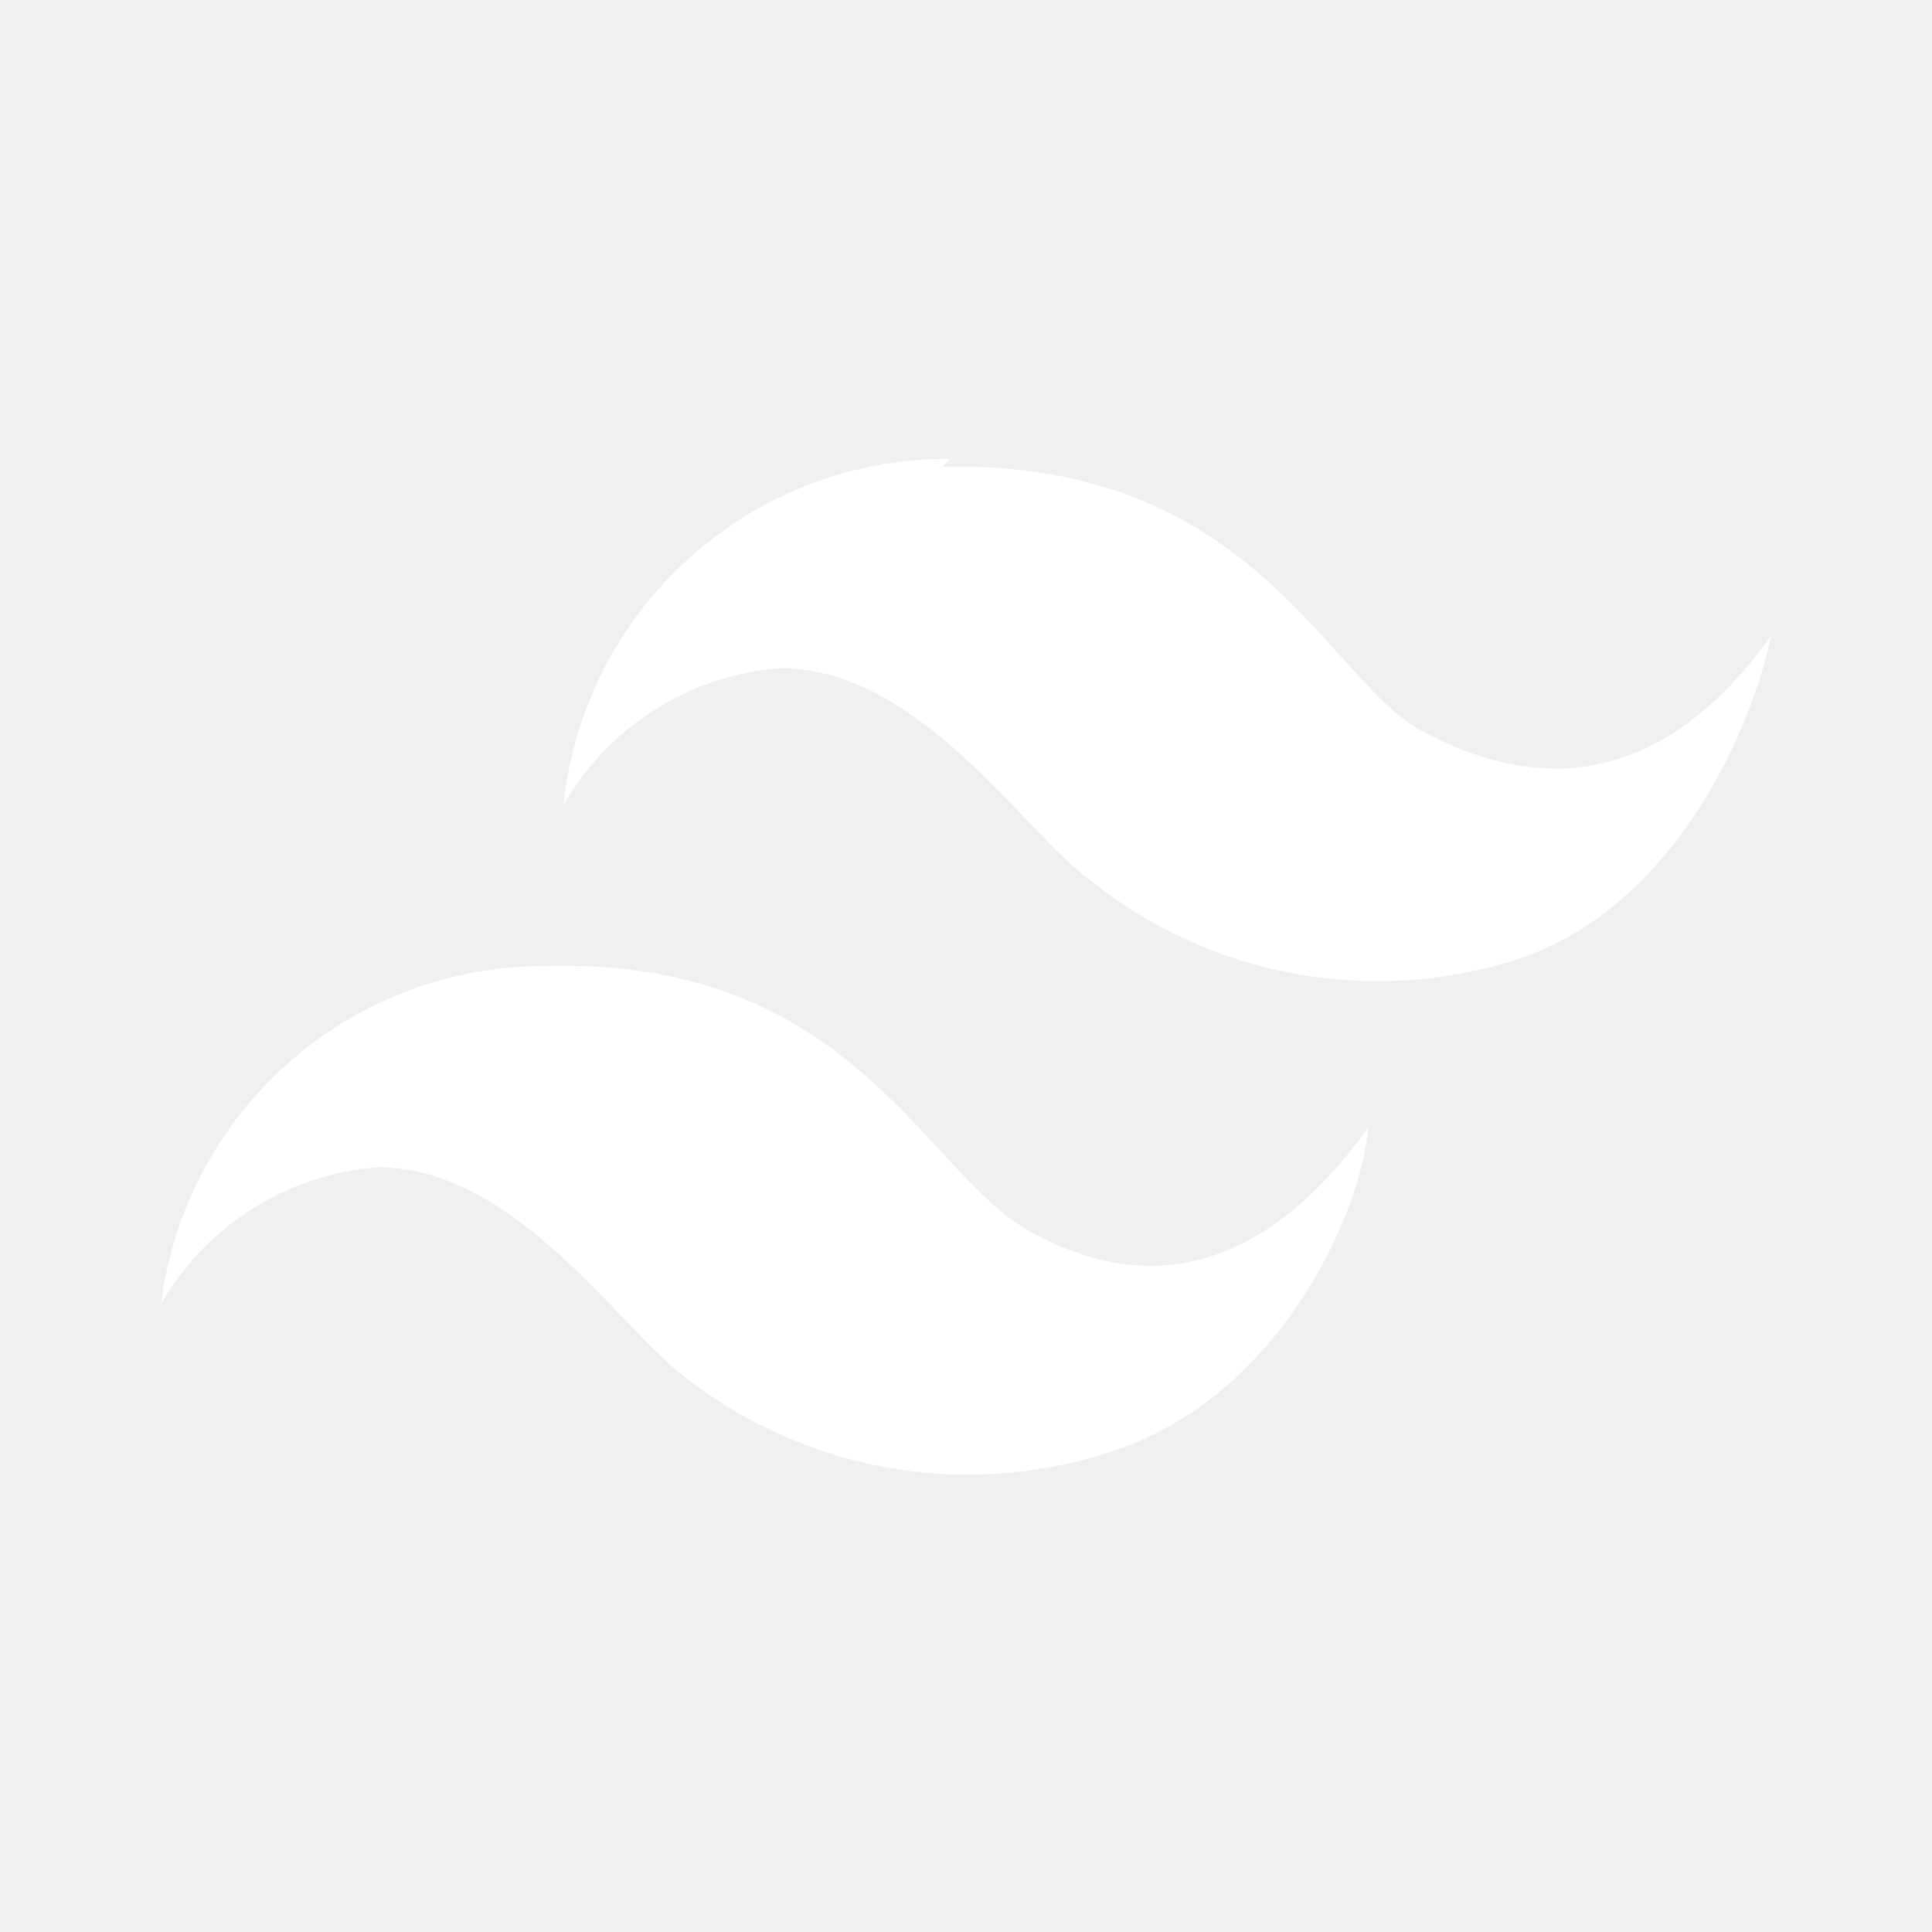
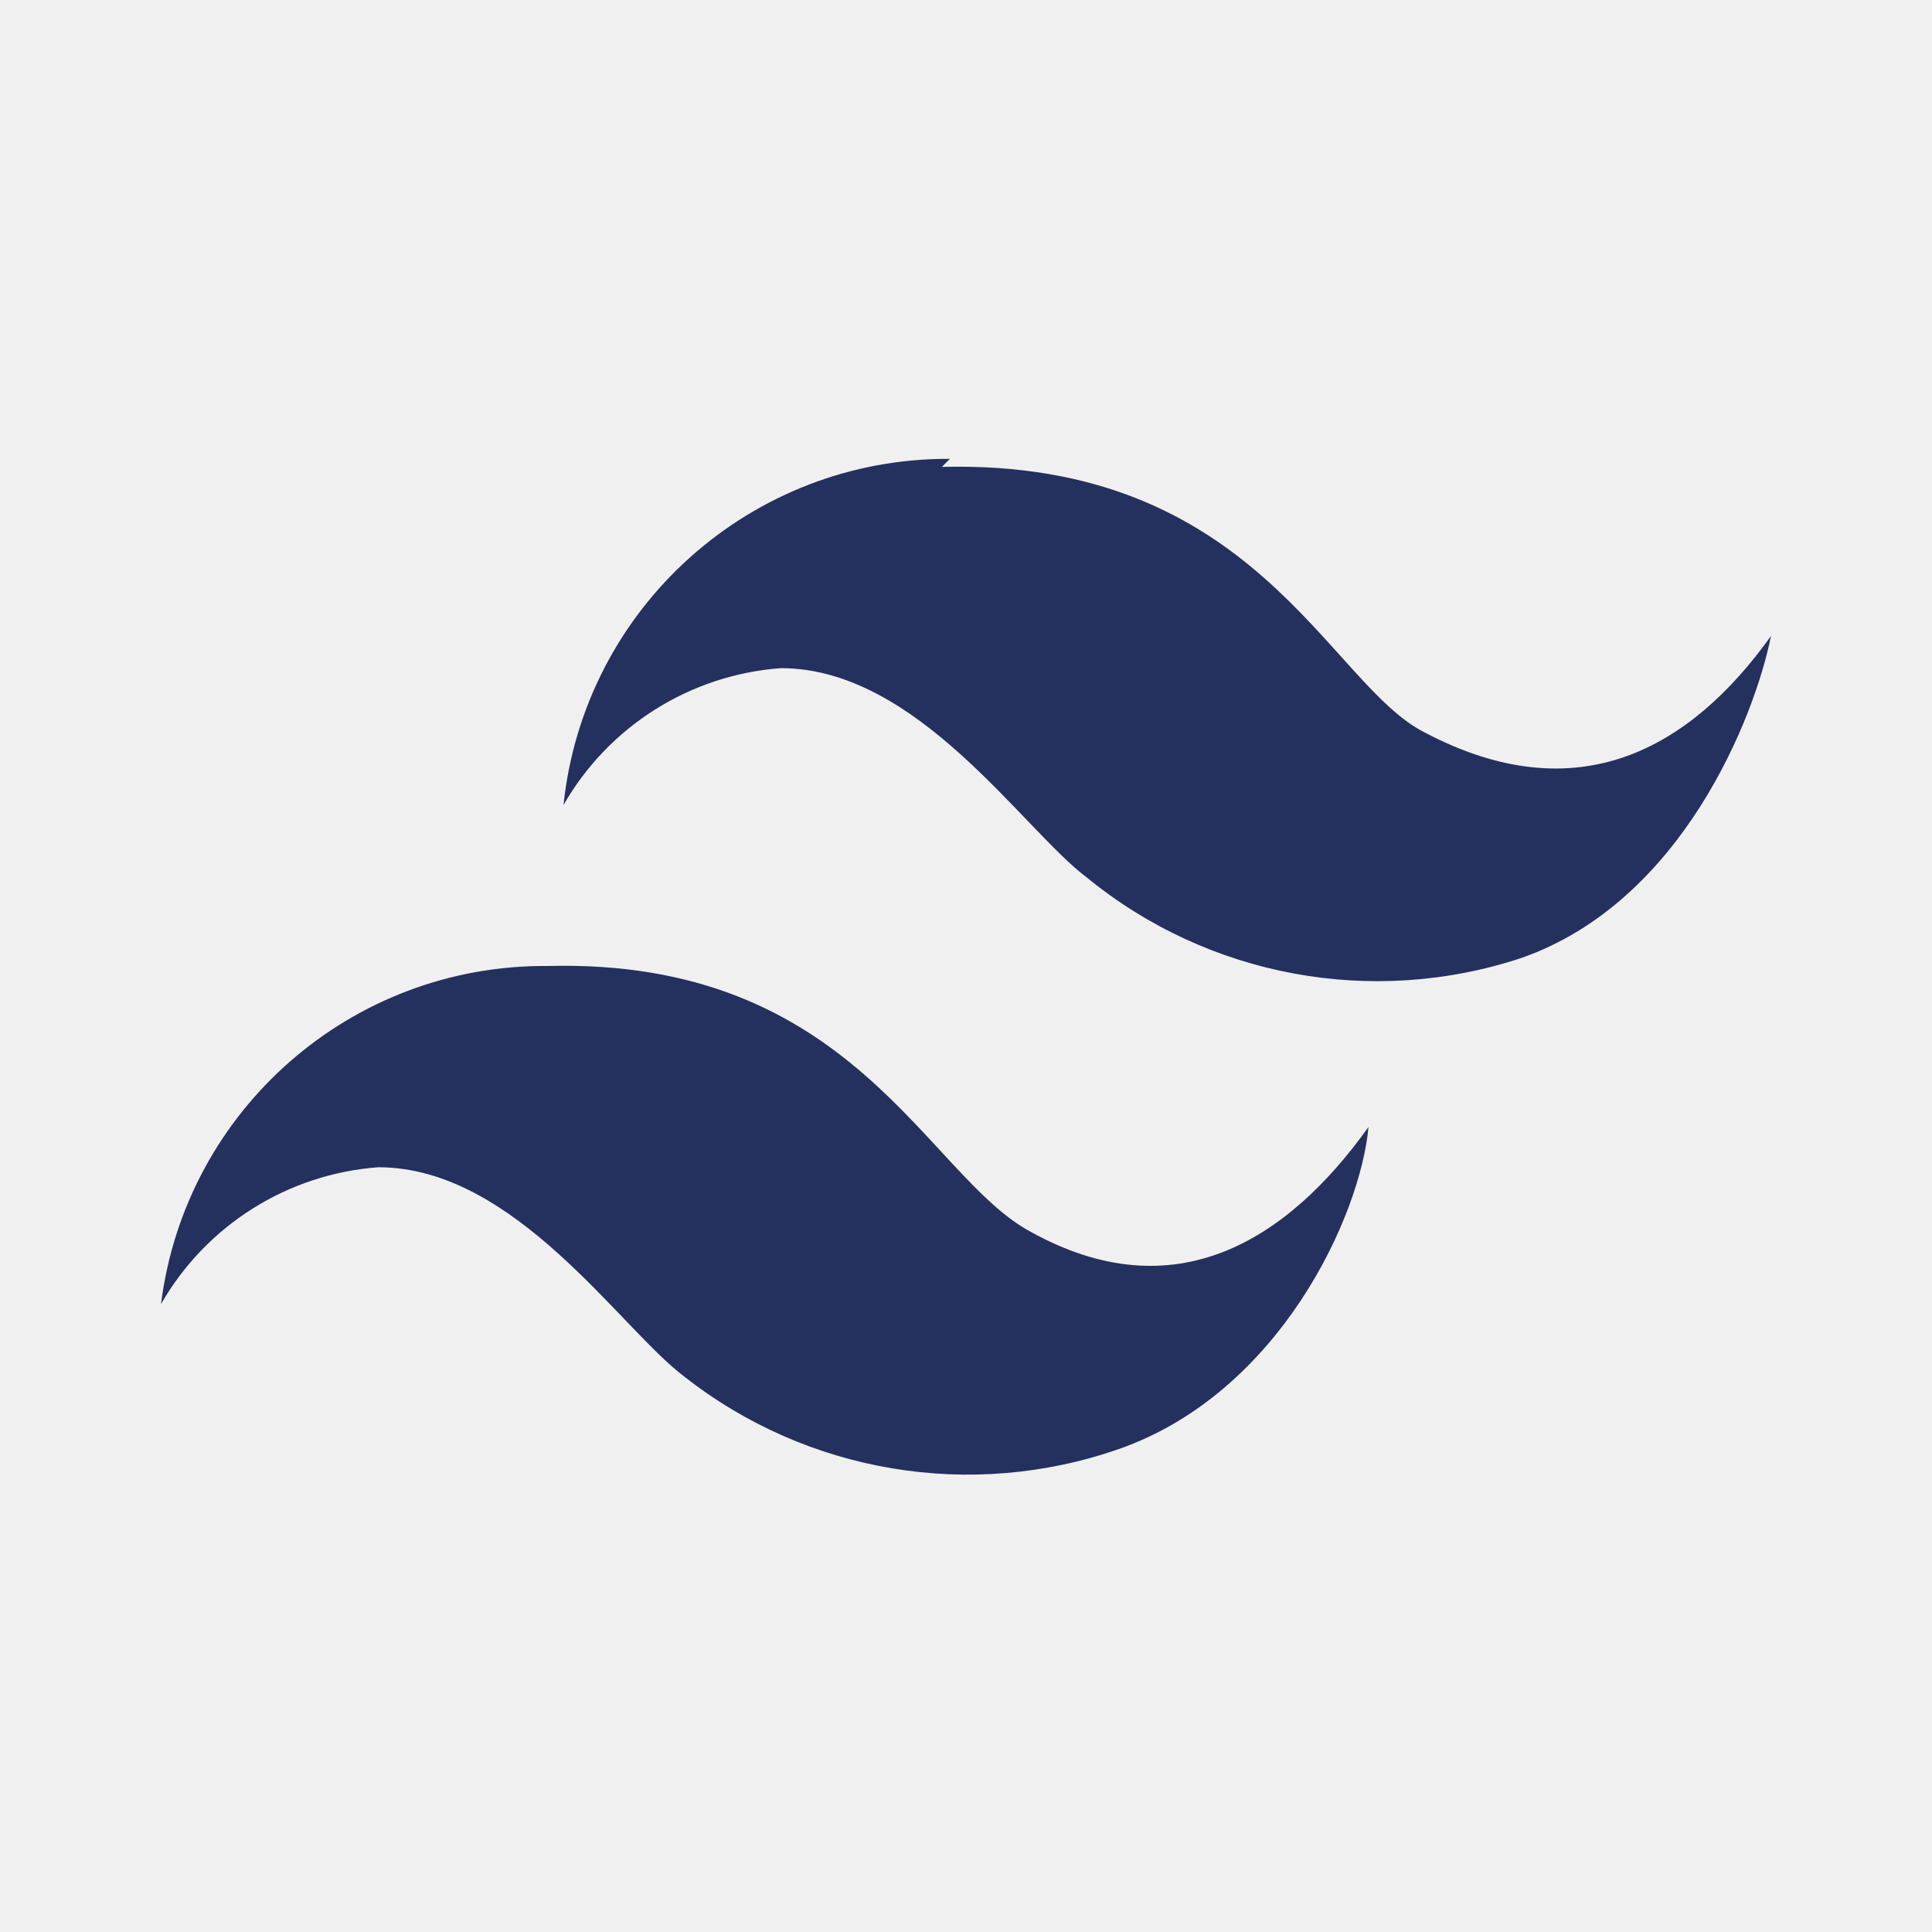
- <svg xmlns="http://www.w3.org/2000/svg" class="w-[24px] h-[24px] text-white" aria-hidden="true" fill="#fff" viewBox="0 0 24 24">
+ <svg xmlns="http://www.w3.org/2000/svg" class="w-[24px] h-[24px] text-white" aria-hidden="true" fill="#24305E" viewBox="0 0 24 24">
  <path d="M11.8 5.7A4.8 4.8 0 0 0 7 10a3.4 3.4 0 0 1 2.7-1.7c1.7 0 3 2 3.8 2.6a5.7 5.7 0 0 0 5.4 1c2-.7 2.9-3 3.1-4-1 1.4-2.4 2.2-4.3 1.2-1.2-.6-2.1-3.4-6-3.3Zm-5 6.3A4.8 4.8 0 0 0 2 16.2a3.4 3.4 0 0 1 2.7-1.7c1.7 0 3 2 3.8 2.6a5.7 5.7 0 0 0 5.4.9c2-.7 3-2.9 3.1-4-1 1.4-2.4 2.3-4.2 1.3-1.3-.7-2.2-3.4-6-3.3Z" />
</svg>
